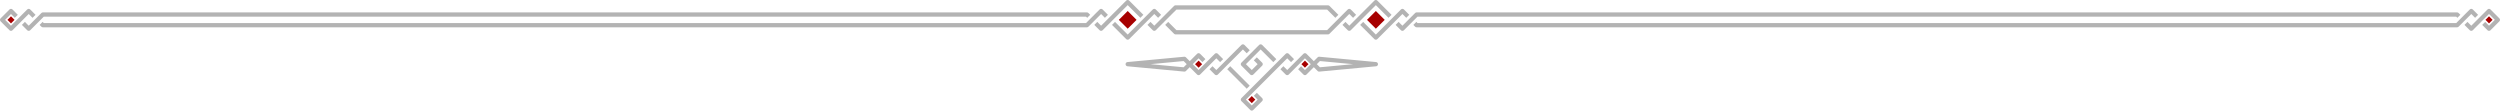
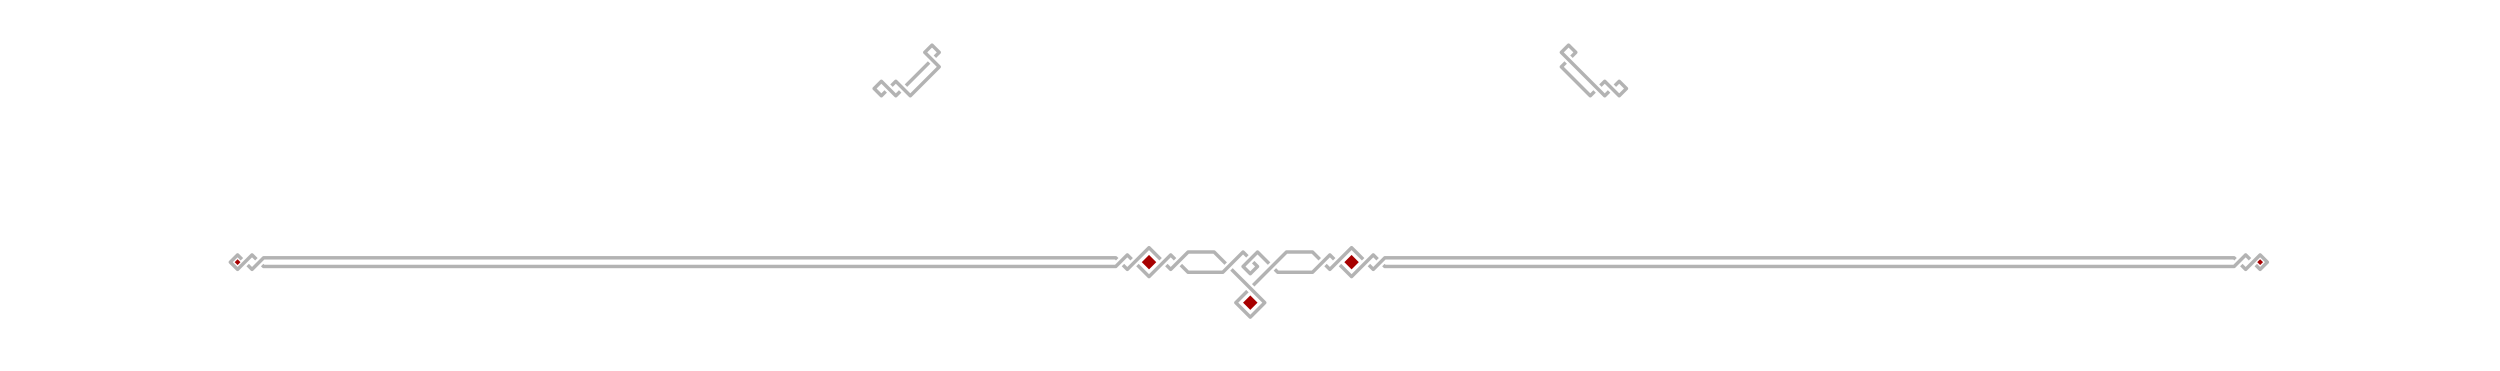
- <svg xmlns="http://www.w3.org/2000/svg" width="176.3mm" height="7.8mm" viewBox="0 0 176.3 7.8" version="1.1" id="svg1" xml:space="preserve">
+ <svg xmlns="http://www.w3.org/2000/svg" width="216mm" height="32mm" viewBox="0 0 216 32" version="1.1" id="svg1" xml:space="preserve">
  <defs id="defs1" />
-   <g id="layer1" transform="translate(-19.85001,-0.4750062)">
-     <path style="fill:#a70000;fill-opacity:1;stroke:none;stroke-width:0.3;stroke-linejoin:round;stroke-dasharray:none;stroke-opacity:1" d="m 195.125,1.875 0.25,-0.25 0.25,0.25 -0.25,0.25 z" id="path15" />
-     <path style="fill:#a70000;fill-opacity:1;stroke:none;stroke-width:0.3;stroke-linejoin:round;stroke-dasharray:none;stroke-opacity:1" d="m 20.375,1.875 0.25,-0.25 0.25,0.25 -0.25,0.25 z" id="path15-76-2-9" />
-     <path id="path16" style="fill:none;fill-opacity:1;stroke:#000000;stroke-width:0.3;stroke-linejoin:round;stroke-dasharray:none;stroke-opacity:0.299" d="m 101.625,1.625 -0.375,-0.375 -1.875,1.875 -1,-1 m -0.5,-0.5 -0.375,-0.375 L 96.5,2.25 H 22.875 l -0.125,-0.125 M 102.125,2.125 102.75,2.75 h 10.75 l 1.5,-1.5 0.375,0.375 m 0.5,0.5 1,1 1.875,-1.875 L 119.125,1.625 m 0.5,0.5 0.125,0.125 h 73.375 l 1,-1 0.375,0.375 m 0.5,0.5 0.375,0.375 0.625,-0.625 -0.625,-0.625 -1.25,1.25 -0.375,-0.375 m -0.5,-0.5 L 193.125,1.5 H 119.75 l -1,1 -0.375,-0.375 M 117.875,1.625 116.875,0.625 115,2.5 114.625,2.125 M 114.125,1.625 113.5,1 h -10.75 l -1.5,1.5 -0.375,-0.375 m -0.5,-0.5 -1,-1 -1.875,1.875 -0.375,-0.375 m -0.5,-0.5 L 96.5,1.5 H 22.875 l -1,1 -0.375,-0.375 m -0.5,-0.5 -0.375,-0.375 -0.625,0.625 0.625,0.625 1.25,-1.25 0.375,0.375" />
-     <path style="fill:#a70000;fill-opacity:1;stroke:none;stroke-width:0.3;stroke-linejoin:round;stroke-dasharray:none;stroke-opacity:1" d="m 98.75,1.875 0.625,-0.625 0.625,0.625 -0.625,0.625 z" id="path15-76-2-6" />
-     <path style="fill:#a70000;fill-opacity:1;stroke:none;stroke-width:0.3;stroke-linejoin:round;stroke-dasharray:none;stroke-opacity:1" d="m 116.25,1.875 0.625,-0.625 0.625,0.625 -0.625,0.625 z" id="path15-76-2-1" />
-     <path style="fill:#a70000;fill-opacity:1;stroke:none;stroke-width:0.3;stroke-linejoin:round;stroke-dasharray:none;stroke-opacity:1" d="m 107.875,7.5 0.25,-0.25 0.25,0.25 -0.25,0.25 z" id="path15-76-2-1-9" />
-     <path style="fill:#a70000;fill-opacity:1;stroke:none;stroke-width:0.3;stroke-linejoin:round;stroke-dasharray:none;stroke-opacity:1" d="M 111.625,5 111.875,4.75 112.125,5 l -0.25,0.25 z" id="path15-76-2-1-9-2" />
-     <path style="fill:#a70000;fill-opacity:1;stroke:none;stroke-width:0.3;stroke-linejoin:round;stroke-dasharray:none;stroke-opacity:1" d="M 104.125,5 104.375,4.75 104.625,5 l -0.25,0.25 z" id="path15-76-2-1-9-1" />
-     <path style="fill:none;fill-opacity:0.154;stroke:#000000;stroke-width:0.3;stroke-linejoin:round;stroke-dasharray:none;stroke-opacity:0.297" d="M 111,4.75 110.625,4.375 107.5,7.5 108.125,8.125 108.75,7.5 108.375,7.125 M 107.875,6.625 107.5,6.25 l -1,-1 M 106,4.75 105.625,4.375 104.375,5.625 103.375,4.625 99.375,5 103.375,5.375 104.375,4.375 104.75,4.75 m 0.5,0.5 0.375,0.375 1.875,-1.875 0.375,0.375 m 0.5,0.5 L 108.75,5 108.125,5.625 107.5,5 l 1.25,-1.25 1,1 m 0.5,0.5 0.375,0.375 1.25,-1.25 1,1 4,-0.375 -4,-0.375 -1,1 -0.375,-0.375" id="path3" />
+   <g id="g2" transform="translate(19.74997)">
+     <g id="g1" transform="translate(-19.84999,20.77499)">
+       <path style="fill:#a70000;fill-opacity:1;stroke:none;stroke-width:0.3;stroke-linejoin:round;stroke-dasharray:none;stroke-opacity:1" d="m 195.125,1.875 0.25,-0.25 0.25,0.25 -0.25,0.25 z" id="path15" />
+       <path style="fill:#a70000;fill-opacity:1;stroke:none;stroke-width:0.3;stroke-linejoin:round;stroke-dasharray:none;stroke-opacity:1" d="m 20.375,1.875 0.25,-0.25 0.25,0.25 -0.25,0.25 z" id="path15-76-2-9" />
+       <path id="path16" style="fill:none;fill-opacity:1;stroke:#000000;stroke-width:0.3;stroke-linejoin:round;stroke-dasharray:none;stroke-opacity:0.299" d="m 101.625,1.625 -0.375,-0.375 -1.875,1.875 -1,-1 m -0.5,-0.5 -0.375,-0.375 L 96.5,2.25 H 22.875 l -0.125,-0.125 M 102.125,2.125 102.75,2.75 h 3 l 1.75,-1.75 0.375,0.375 m 0.5,0.5 0.375,0.375 -0.625,0.625 -0.625,-0.625 1.25,-1.25 1,1 m 0.5,0.5 0.25,0.25 H 113.5 l 1.5,-1.5 0.375,0.375 m 0.5,0.5 1,1 1.875,-1.875 L 119.125,1.625 m 0.5,0.5 0.125,0.125 h 73.375 l 1,-1 0.375,0.375 m 0.5,0.5 0.375,0.375 0.625,-0.625 -0.625,-0.625 -1.25,1.25 -0.375,-0.375 m -0.5,-0.5 L 193.125,1.5 H 119.75 l -1,1 -0.375,-0.375 M 117.875,1.625 116.875,0.625 115,2.5 114.625,2.125 M 114.125,1.625 113.5,1 l -2.25,-2e-8 -2.875,2.875 m -0.5,0.5 -1,1 1.25,1.25 1.25,-1.25 L 106.5,2.5 m -0.5,-0.5 -1,-1 L 102.75,1 l -1.5,1.5 -0.375,-0.375 m -0.5,-0.5 -1,-1 -1.875,1.875 -0.375,-0.375 m -0.5,-0.5 L 96.5,1.5 H 22.875 l -1,1 -0.375,-0.375 m -0.5,-0.5 -0.375,-0.375 -0.625,0.625 0.625,0.625 1.25,-1.25 0.375,0.375" />
+       <path style="fill:#a70000;fill-opacity:1;stroke:none;stroke-width:0.3;stroke-linejoin:round;stroke-dasharray:none;stroke-opacity:1" d="m 98.75,1.875 0.625,-0.625 0.625,0.625 -0.625,0.625 z" id="path15-76-2-6" />
+       <path style="fill:#a70000;fill-opacity:1;stroke:none;stroke-width:0.3;stroke-linejoin:round;stroke-dasharray:none;stroke-opacity:1" d="m 116.25,1.875 0.625,-0.625 0.625,0.625 -0.625,0.625 z" id="path15-76-2-1" />
+       <path style="fill:#a70000;fill-opacity:1;stroke:none;stroke-width:0.3;stroke-linejoin:round;stroke-dasharray:none;stroke-opacity:1" d="m 107.5,5.375 0.625,-0.625 0.625,0.625 -0.625,0.625 z" id="path15-76-2-1-8" />
+     </g>
+     <path style="fill:none;fill-opacity:0.154;stroke:#000000;stroke-width:0.3;stroke-linejoin:round;stroke-opacity:0.297" d="m 118.525,7.4 0.375,-0.375 1.25,1.25 0.625,-0.625 -0.625,-0.625 -0.375,0.375 m -0.5,0.5 -0.375,0.375 -3.75,-3.75 0.625,-0.625 0.625,0.625 -0.375,0.375 m -0.5,0.5 -0.375,0.375 2.5,2.5 0.375,-0.375" id="path1" />
+     <path style="fill:none;fill-opacity:0.154;stroke:#000000;stroke-width:0.3;stroke-linejoin:round;stroke-opacity:0.297" d="m 56.775,7.9 -0.375,0.375 -0.625,-0.625 0.625,-0.625 1.25,1.25 0.375,-0.375 m 0.5,-0.5 2,-2 m 0.5,-0.5 0.375,-0.375 -0.625,-0.625 -0.625,0.625 1.25,1.25 -2.5,2.5 -1.25,-1.25 -0.375,0.375" id="path1-1" />
  </g>
</svg>
